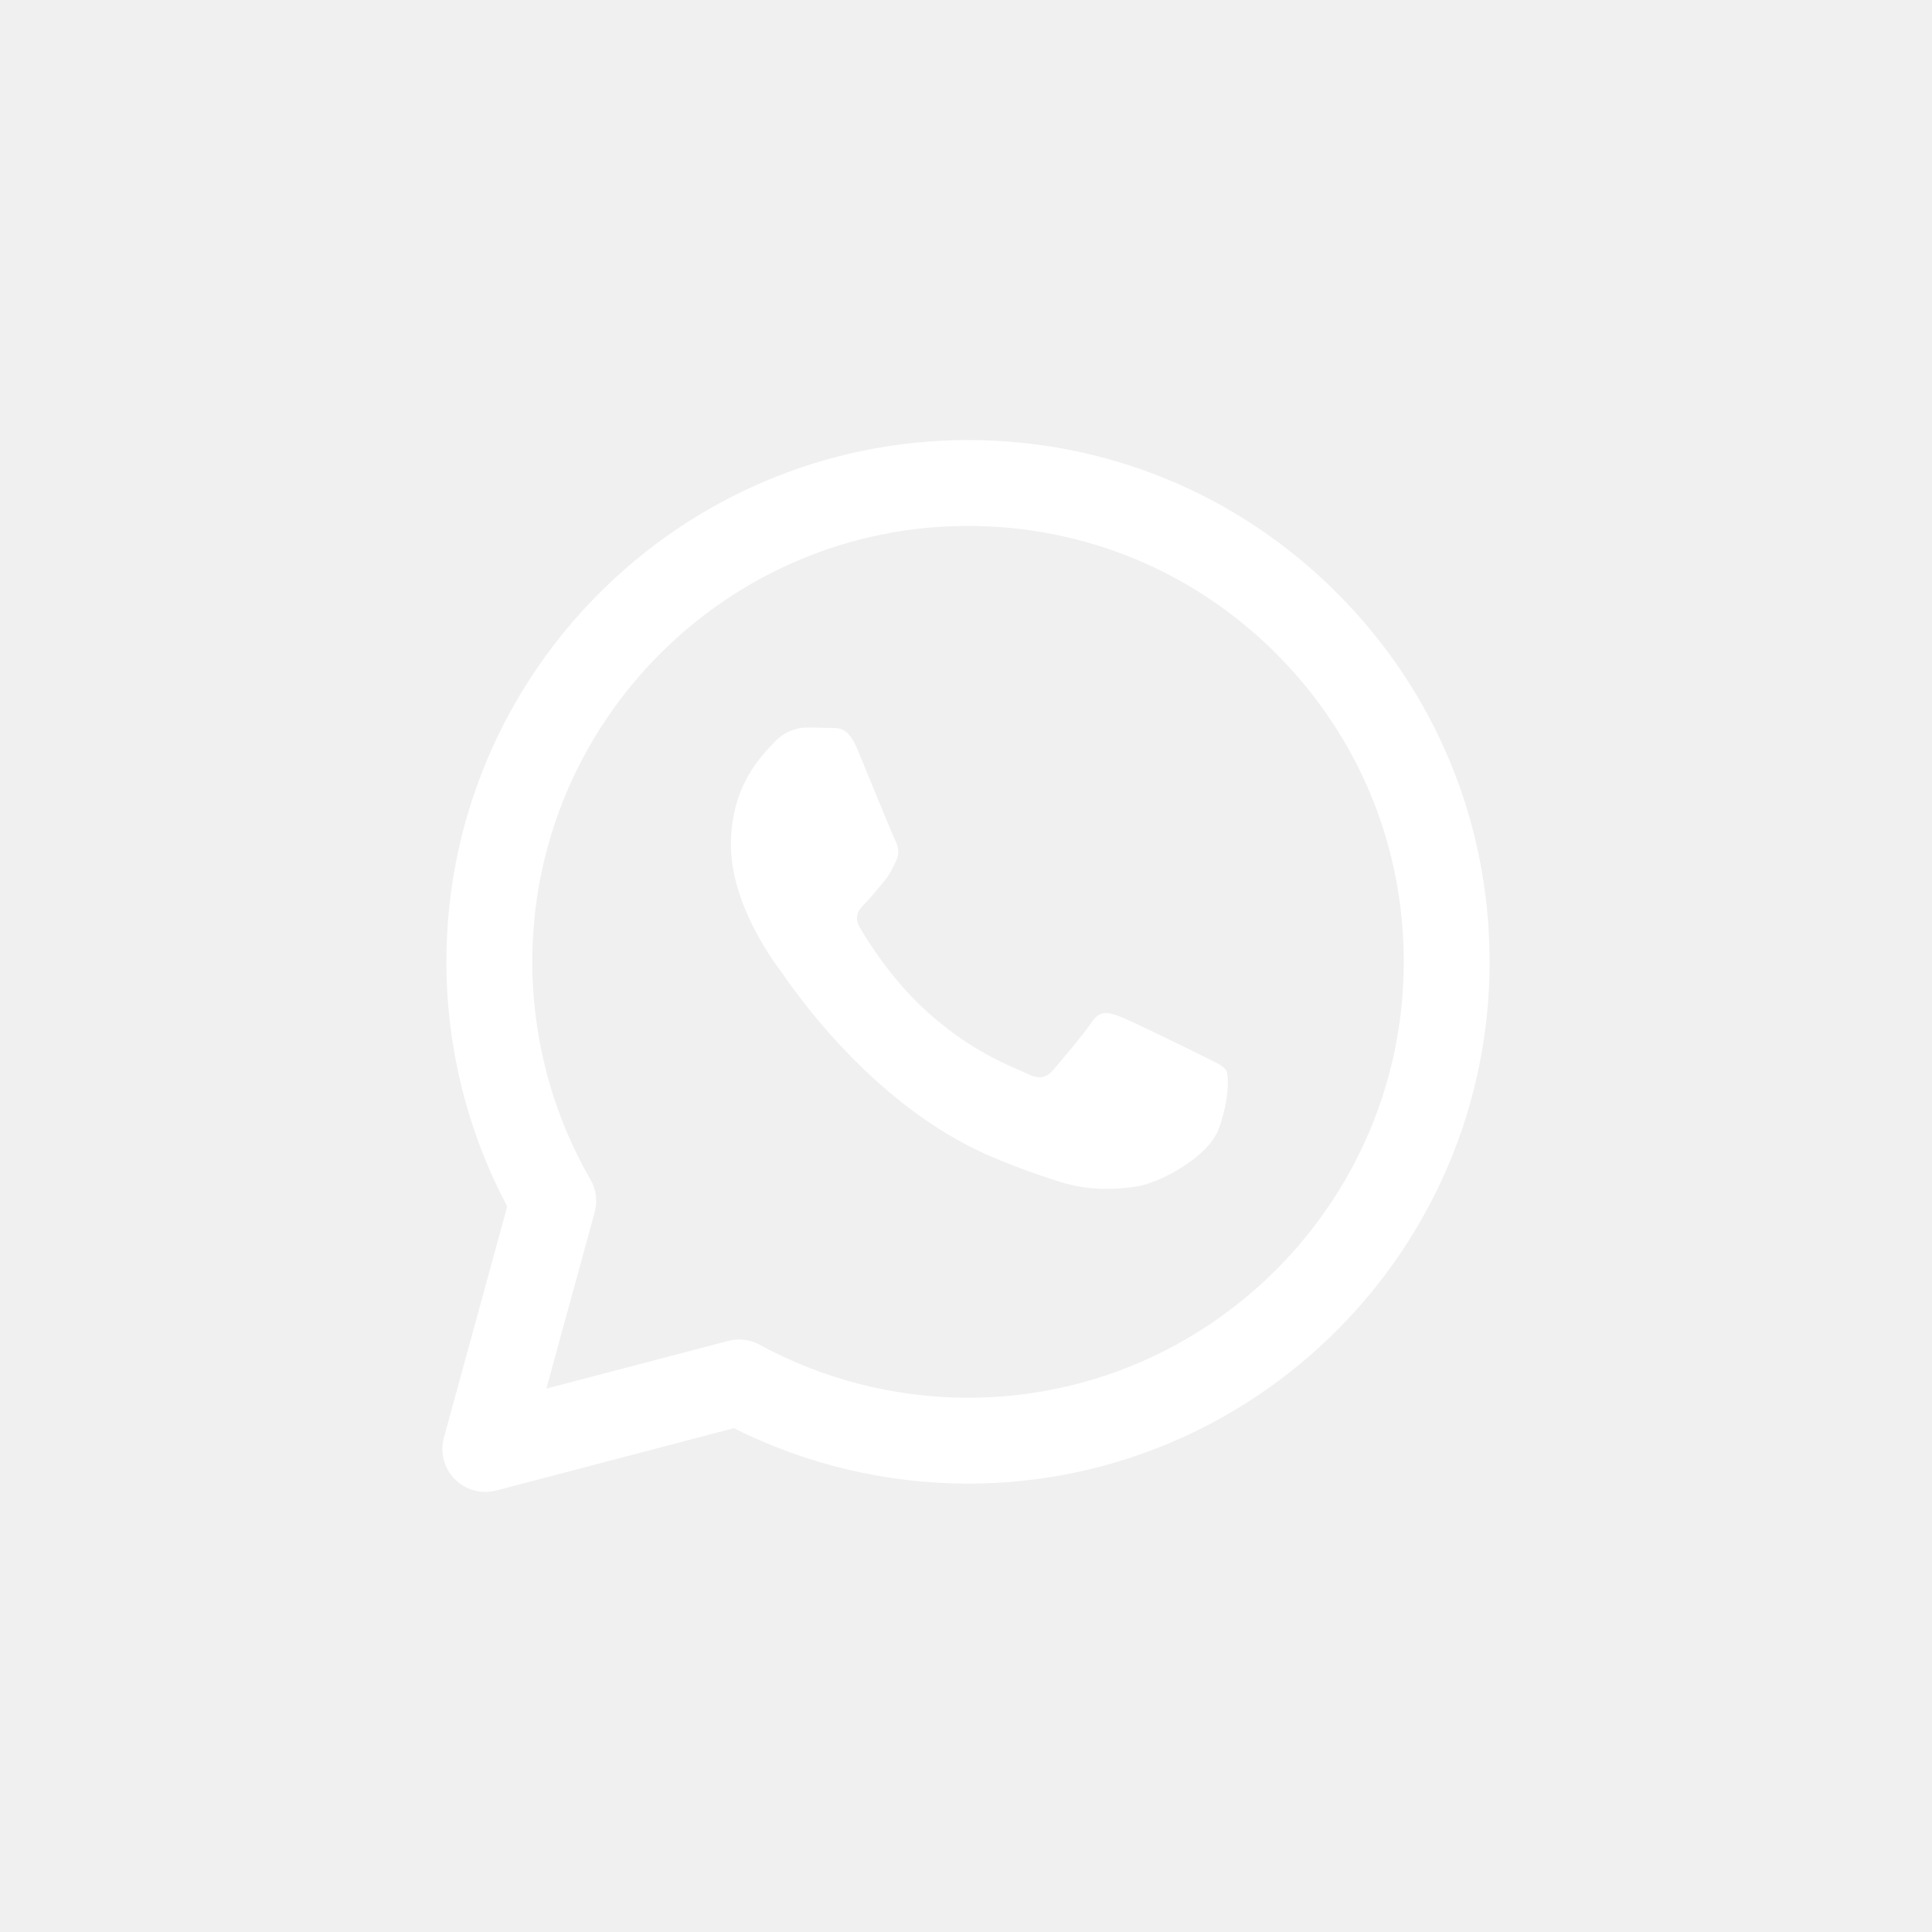
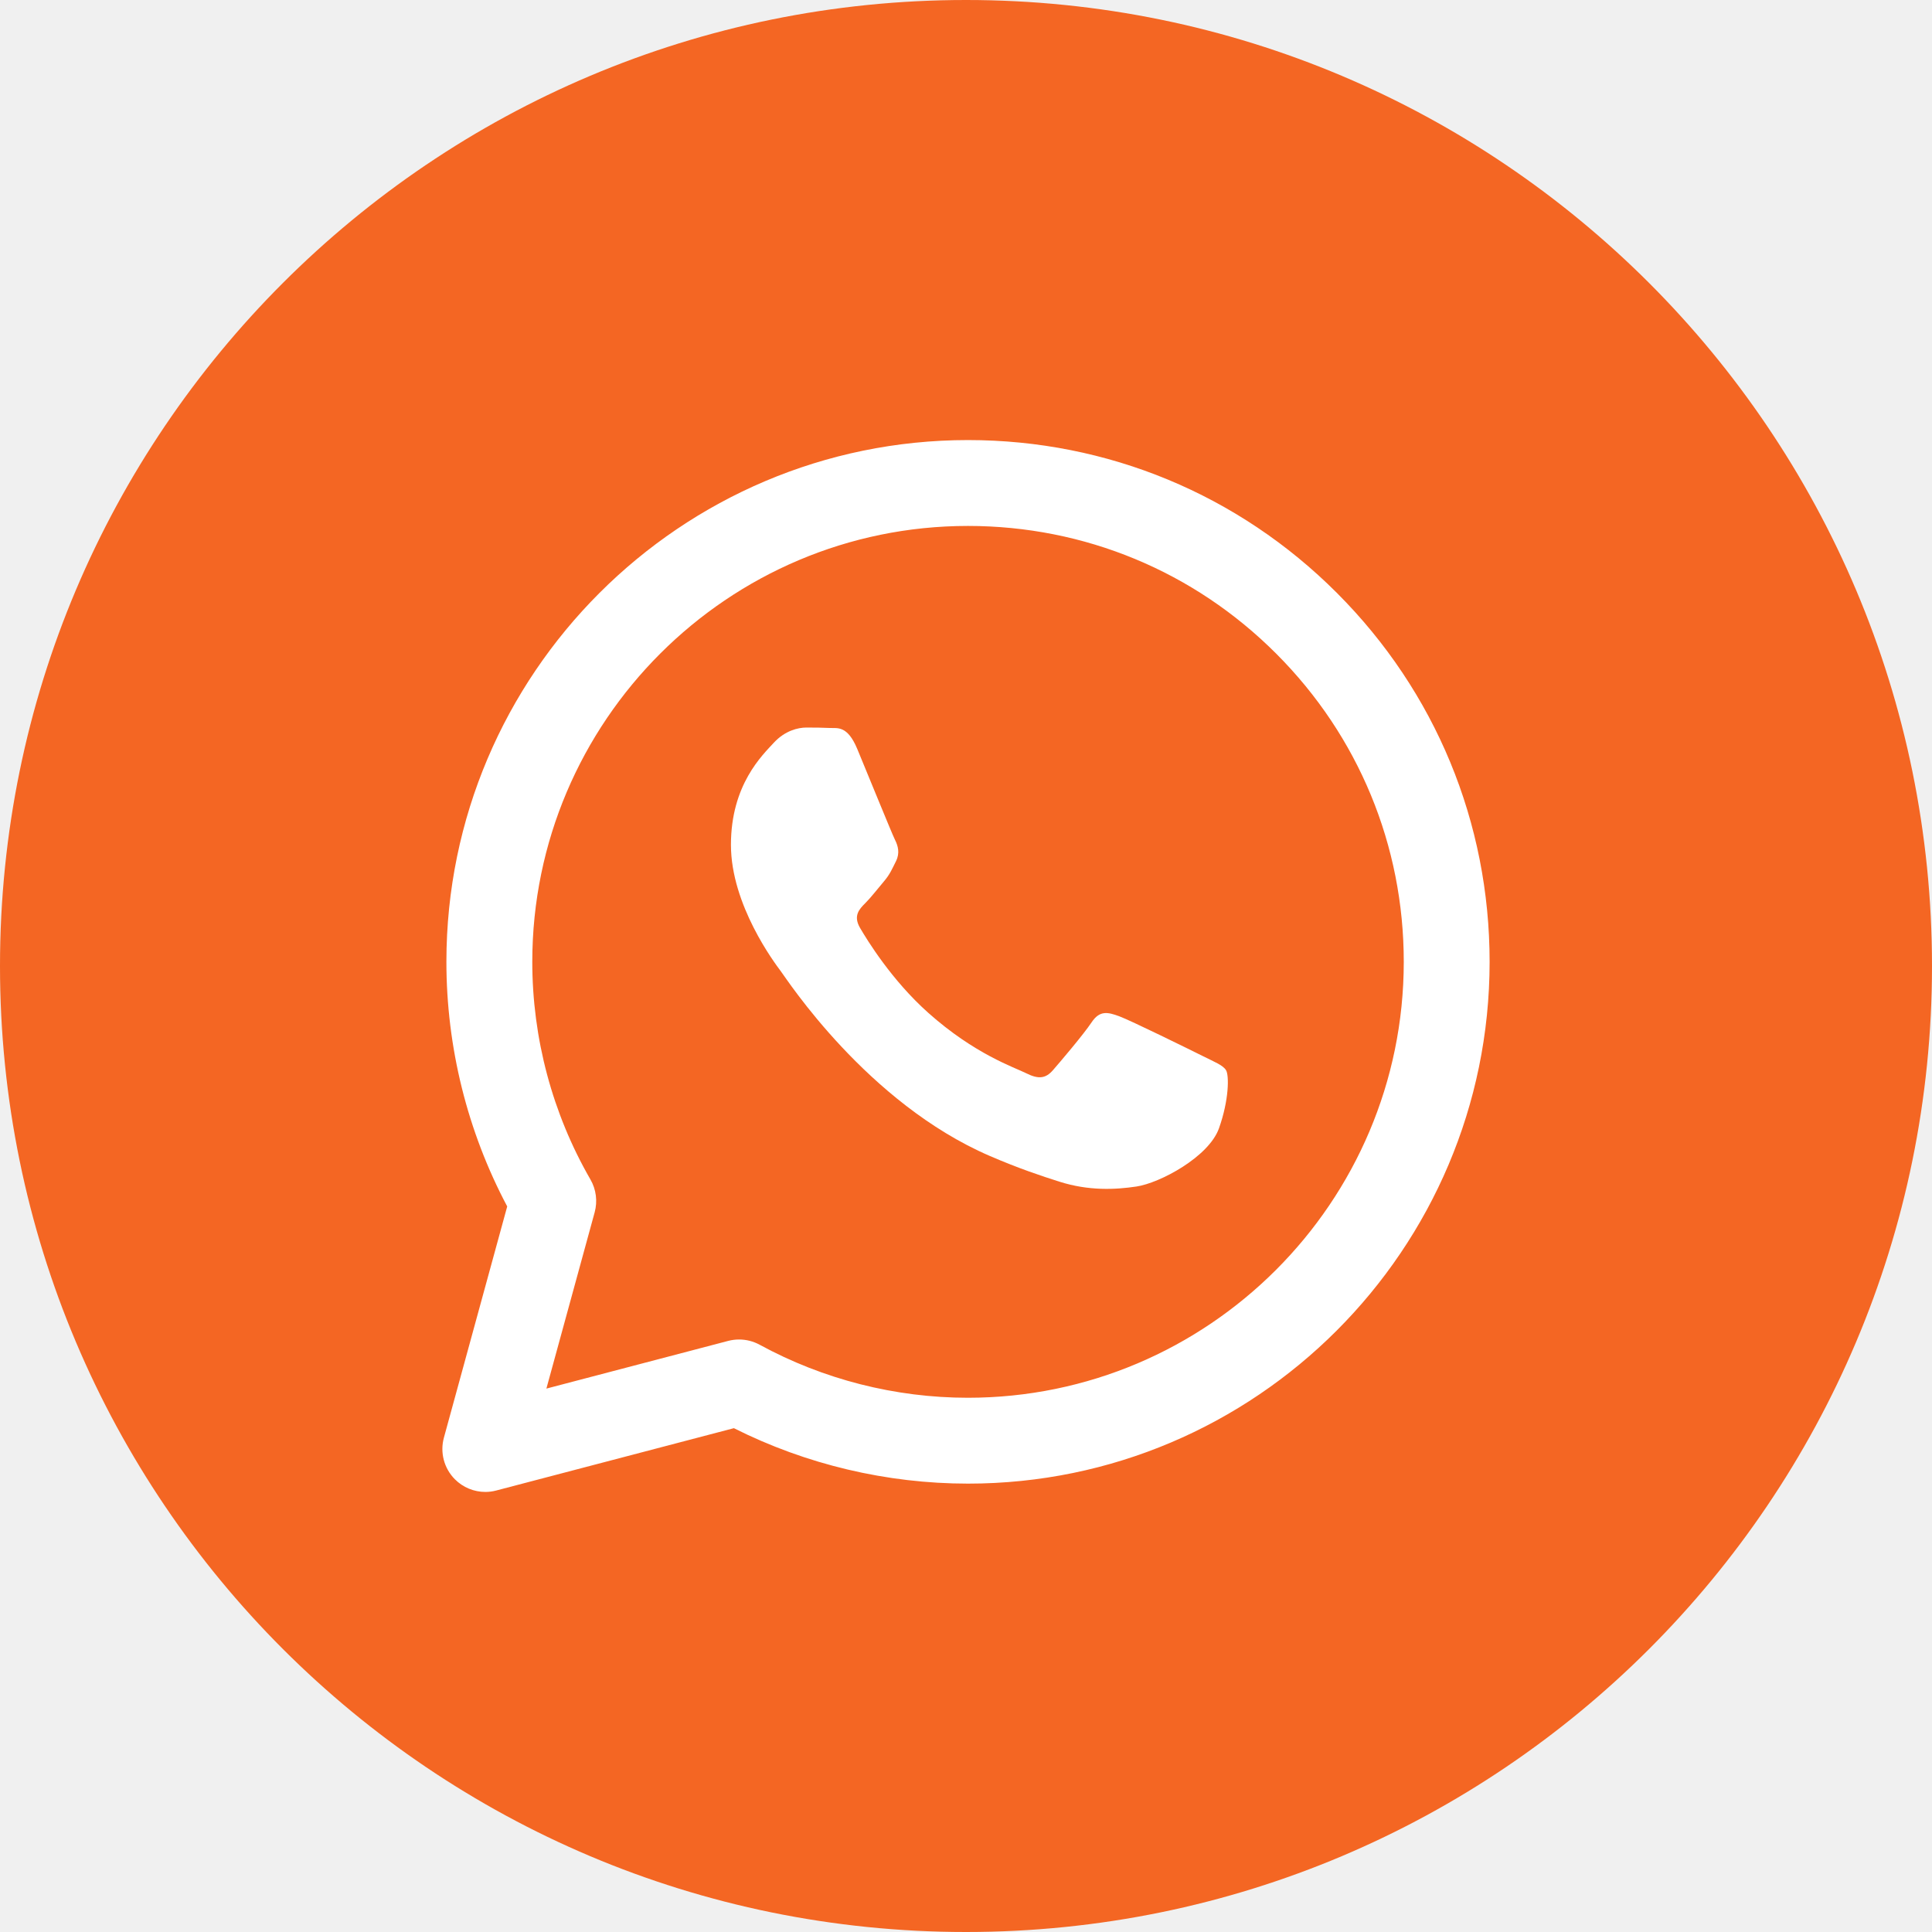
<svg xmlns="http://www.w3.org/2000/svg" viewBox="0 0 90 90" width="256" height="256">
  <g fill="none">
+     <path d="M 45 90 L 45 90 C 20.147 90 0 69.853 0 45 v 0 C 0 20.147 20.147 0 45 0 h 0 c 24.853 0 45 20.147 45 45 v 0 C 90 69.853 69.853 90 45 90 z" fill="#F46623" fill-rule="evenodd" />
    <path d="M 22.608 69.5 c -0.527 0 -1.041 -0.209 -1.422 -0.594 c -0.502 -0.508 -0.696 -1.245 -0.507 -1.935 l 2.949 -10.77 c -1.857 -3.498 -2.834 -7.424 -2.833 -11.406 C 20.8 31.399 31.701 20.5 45.094 20.5 c 6.498 0.002 12.603 2.533 17.189 7.126 c 4.587 4.592 7.111 10.697 7.109 17.189 c -0.005 13.398 -10.905 24.298 -24.299 24.298 c -3.79 -0.001 -7.541 -0.892 -10.906 -2.583 l -11.072 2.904 C 22.948 69.479 22.777 69.5 22.608 69.5 z M 34.429 62.399 c 0.332 0 0.662 0.083 0.958 0.244 c 2.961 1.615 6.314 2.469 9.699 2.47 c 11.197 0 20.302 -9.106 20.307 -20.3 c 0.002 -5.424 -2.107 -10.524 -5.939 -14.36 c -3.832 -3.837 -8.932 -5.951 -14.36 -5.953 c -11.188 0 -20.293 9.105 -20.298 20.298 c -0.001 3.565 0.936 7.075 2.709 10.147 c 0.267 0.463 0.337 1.013 0.197 1.528 l -2.249 8.213 l 8.47 -2.222 C 34.088 62.421 34.259 62.399 34.429 62.399 z" fill="#FFFFFF" fill-rule="nonzero" />
    <path d="M 36.375 45.246 c -0.285 -0.38 -2.325 -3.088 -2.325 -5.891 c 0 -2.803 1.471 -4.181 1.993 -4.751 c 0.522 -0.57 1.139 -0.712 1.519 -0.712 c 0.38 0 0.76 0.004 1.092 0.02 c 0.35 0.018 0.819 -0.133 1.281 0.978 c 0.475 1.14 1.613 3.944 1.756 4.229 c 0.143 0.285 0.237 0.617 0.048 0.998 c -0.19 0.38 -0.285 0.617 -0.569 0.95 c -0.285 0.333 -0.598 0.743 -0.855 0.998 c -0.285 0.284 -0.582 0.592 -0.25 1.162 c 0.332 0.57 1.475 2.435 3.168 3.946 c 2.175 1.941 4.01 2.542 4.58 2.827 c 0.569 0.285 0.902 0.238 1.234 -0.143 c 0.332 -0.38 1.424 -1.663 1.804 -2.233 c 0.38 -0.57 0.759 -0.475 1.281 -0.285 c 0.522 0.19 3.322 1.568 3.891 1.853 c 0.569 0.285 0.949 0.428 1.092 0.665 c 0.143 0.238 0.143 1.378 -0.332 2.708 c -0.475 1.33 -2.75 2.545 -3.844 2.708 c -0.981 0.147 -2.223 0.208 -3.587 -0.226 c -0.827 -0.262 -1.888 -0.613 -3.247 -1.2 C 40.391 51.379 36.661 45.626 36.375 45.246 z" fill="#FFFFFF" fill-rule="nonzero" />
  </g>
</svg>
